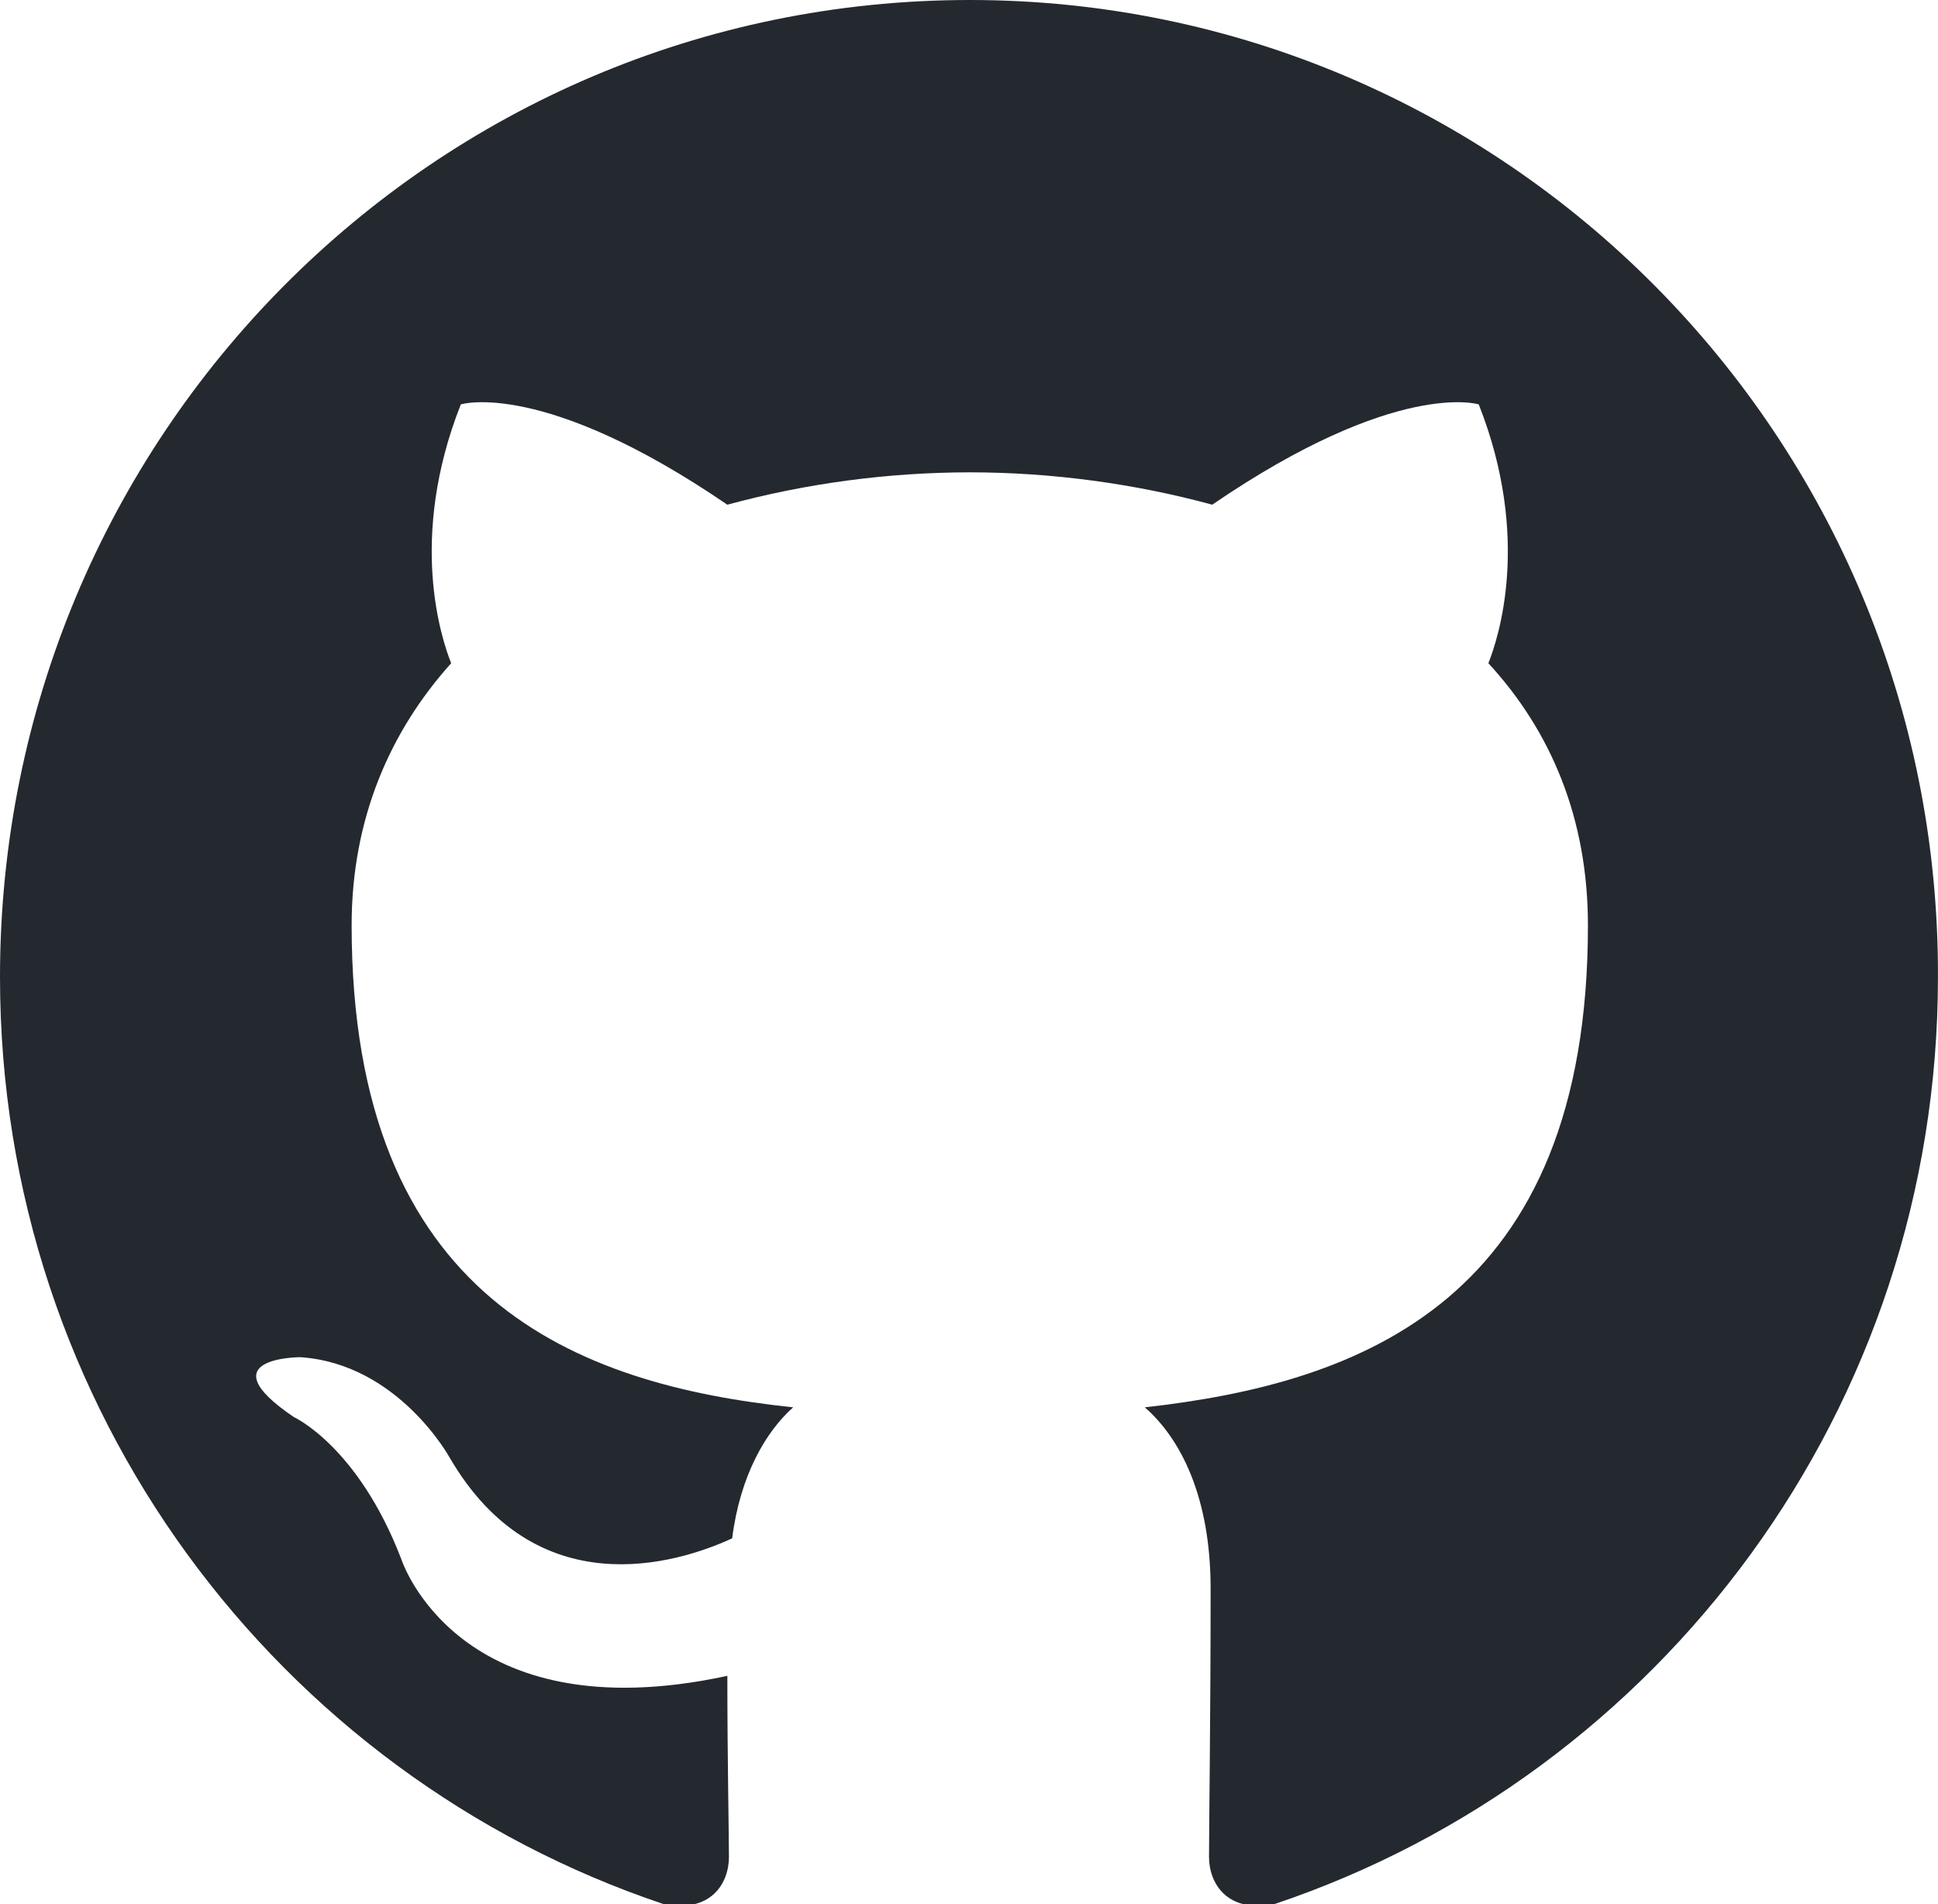
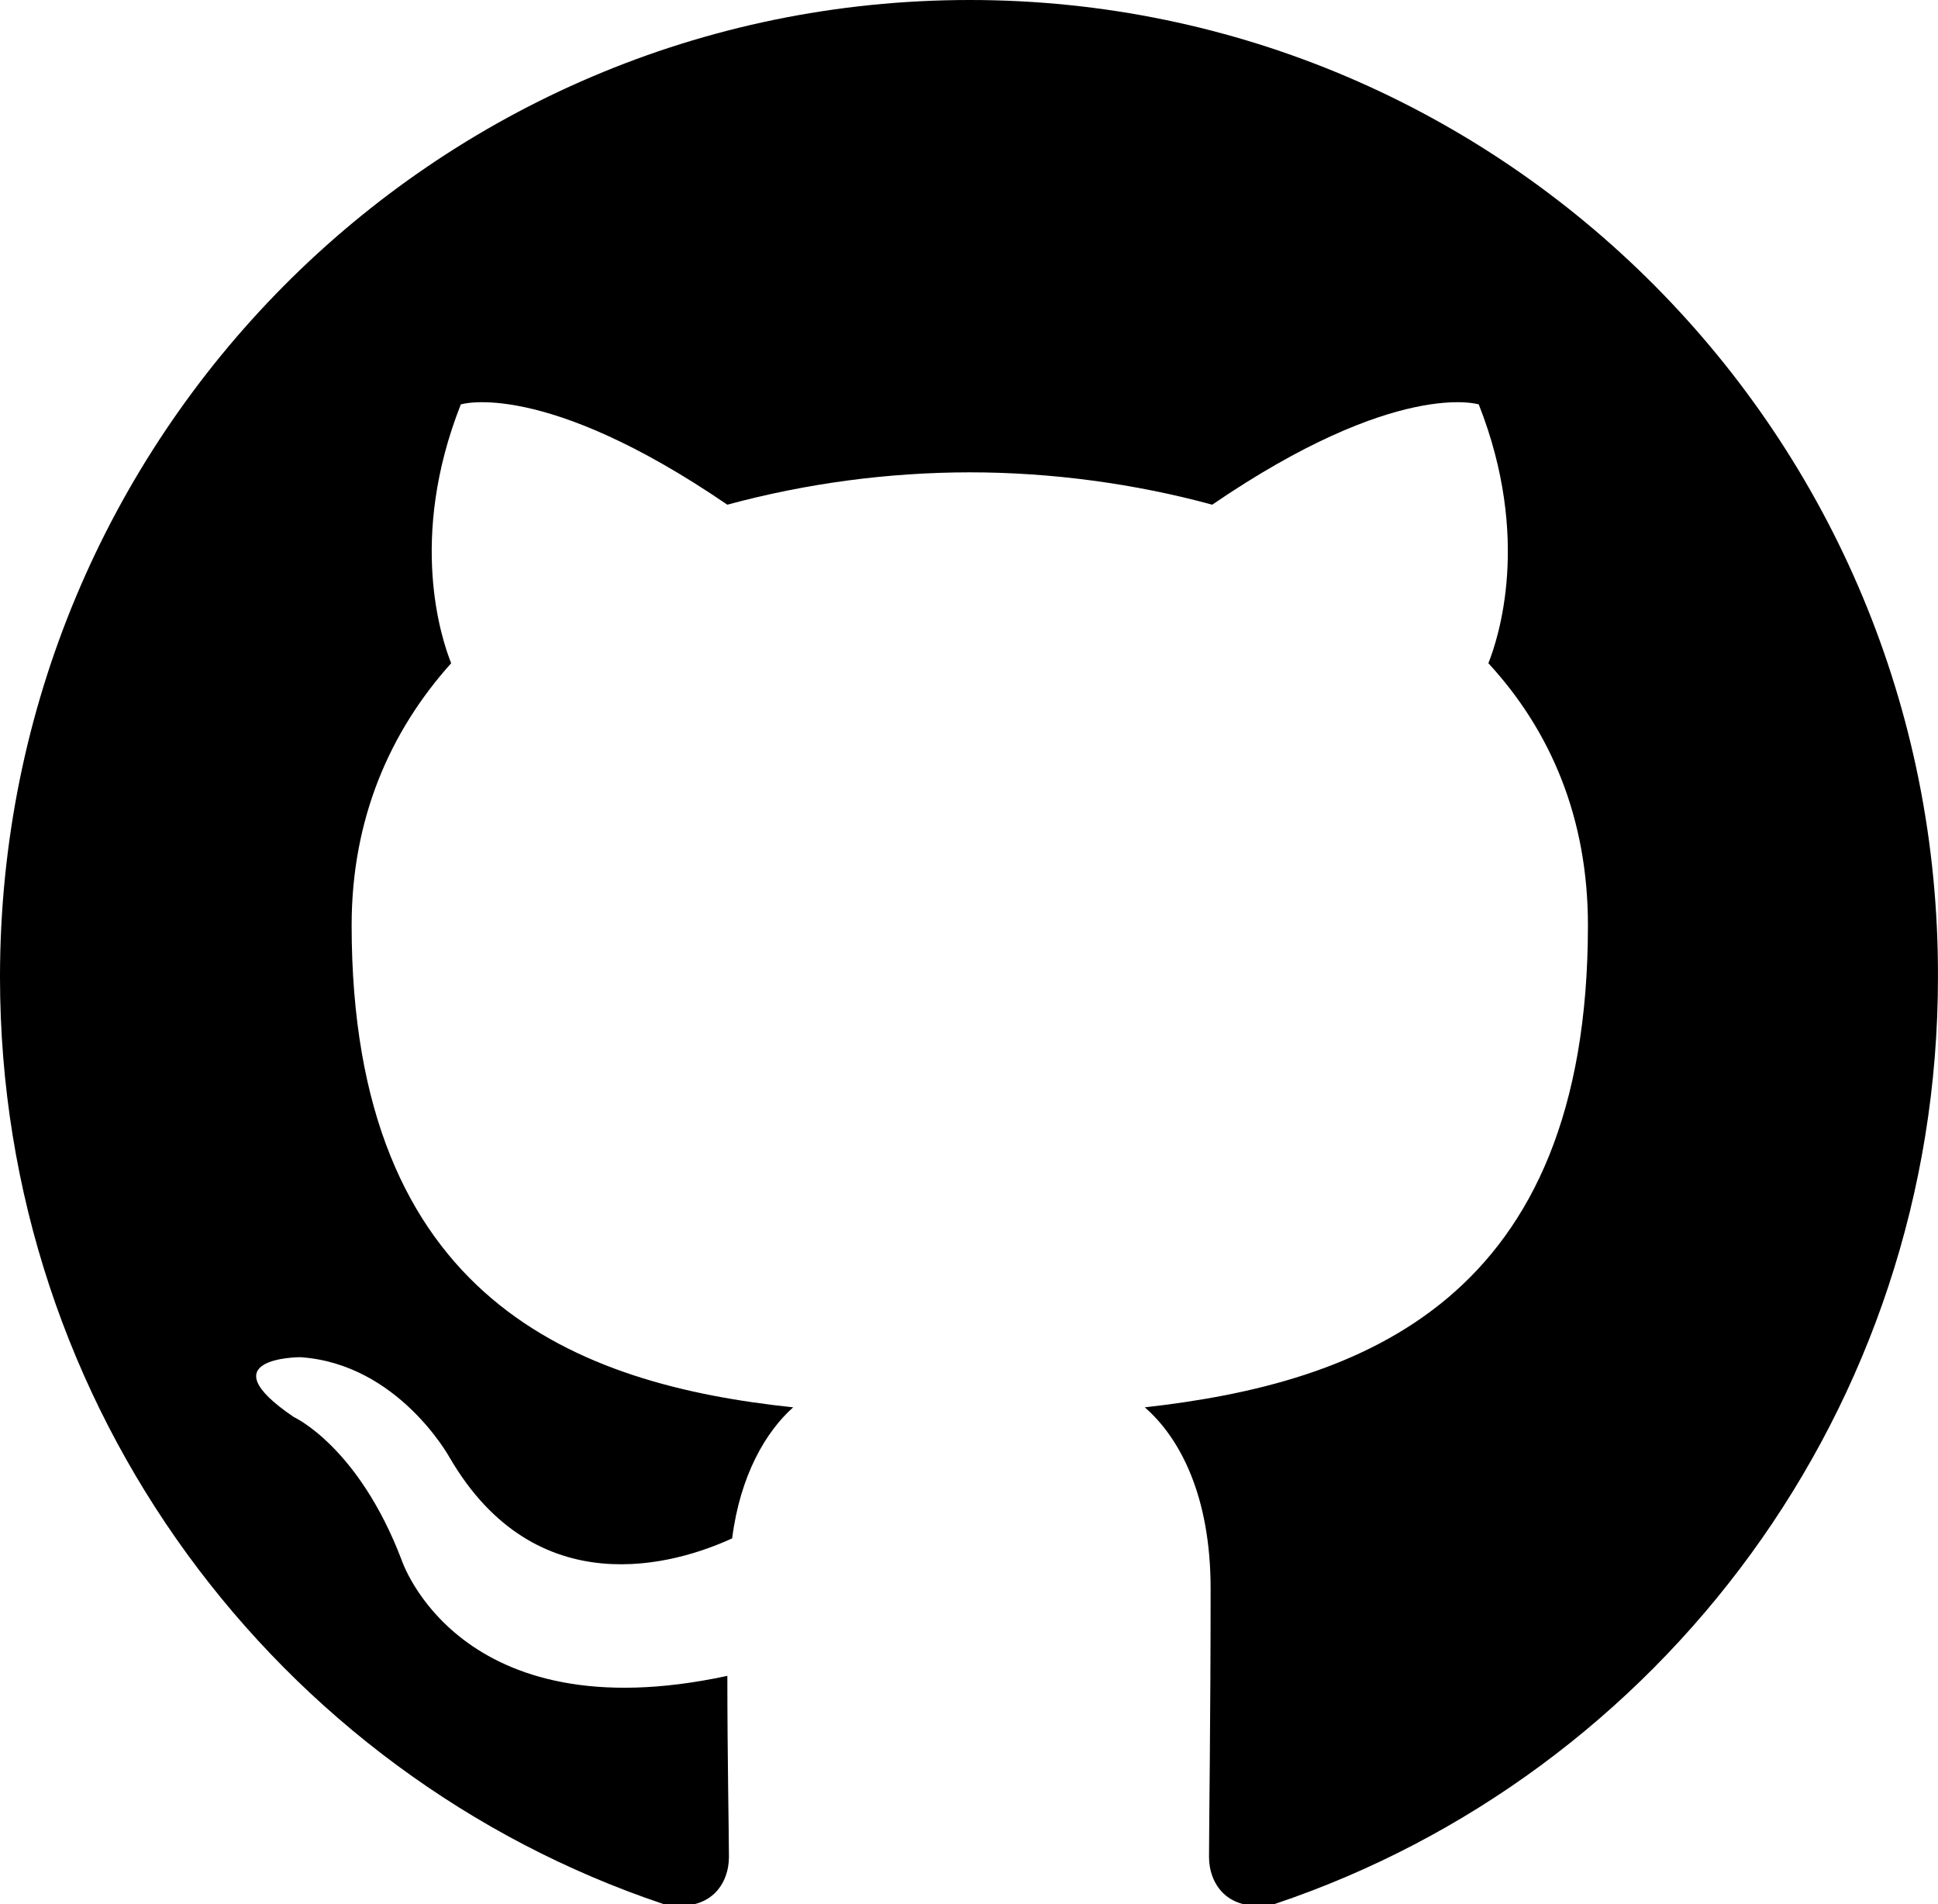
<svg xmlns="http://www.w3.org/2000/svg" width="1rem" height="1rem" viewbox="0 0 100 100" aria-hidden="true">
-   <path fill-rule="evenodd" clip-rule="evenodd" d="M48.854 0C21.839 0 0 22 0 49.217c0 21.756 13.993 40.172 33.405 46.69 2.427.49 3.316-1.059 3.316-2.362 0-1.141-.08-5.052-.08-9.127-13.59 2.934-16.42-5.867-16.42-5.867-2.184-5.704-5.42-7.17-5.42-7.17-4.448-3.015.324-3.015.324-3.015 4.934.326 7.523 5.052 7.523 5.052 4.367 7.496 11.404 5.378 14.235 4.074.404-3.178 1.699-5.378 3.074-6.6-10.839-1.141-22.243-5.378-22.243-24.283 0-5.378 1.94-9.778 5.014-13.2-.485-1.222-2.184-6.275.486-13.038 0 0 4.125-1.304 13.426 5.052a46.97 46.97 0 0 1 12.214-1.63c4.125 0 8.33.571 12.213 1.63 9.302-6.356 13.427-5.052 13.427-5.052 2.67 6.763.97 11.816.485 13.038 3.155 3.422 5.015 7.822 5.015 13.2 0 18.905-11.404 23.06-22.324 24.283 1.78 1.548 3.316 4.481 3.316 9.126 0 6.6-.08 11.897-.08 13.526 0 1.304.89 2.853 3.316 2.364 19.412-6.52 33.405-24.935 33.405-46.691C97.707 22 75.788 0 48.854 0z" fill="#24292f" />
+   <path fill-rule="evenodd" clip-rule="evenodd" d="M48.854 0C21.839 0 0 22 0 49.217c0 21.756 13.993 40.172 33.405 46.69 2.427.49 3.316-1.059 3.316-2.362 0-1.141-.08-5.052-.08-9.127-13.59 2.934-16.42-5.867-16.42-5.867-2.184-5.704-5.42-7.17-5.42-7.17-4.448-3.015.324-3.015.324-3.015 4.934.326 7.523 5.052 7.523 5.052 4.367 7.496 11.404 5.378 14.235 4.074.404-3.178 1.699-5.378 3.074-6.6-10.839-1.141-22.243-5.378-22.243-24.283 0-5.378 1.94-9.778 5.014-13.2-.485-1.222-2.184-6.275.486-13.038 0 0 4.125-1.304 13.426 5.052a46.97 46.97 0 0 1 12.214-1.63c4.125 0 8.33.571 12.213 1.63 9.302-6.356 13.427-5.052 13.427-5.052 2.67 6.763.97 11.816.485 13.038 3.155 3.422 5.015 7.822 5.015 13.2 0 18.905-11.404 23.06-22.324 24.283 1.78 1.548 3.316 4.481 3.316 9.126 0 6.6-.08 11.897-.08 13.526 0 1.304.89 2.853 3.316 2.364 19.412-6.52 33.405-24.935 33.405-46.691C97.707 22 75.788 0 48.854 0z" fill="currentColor" />
</svg>
